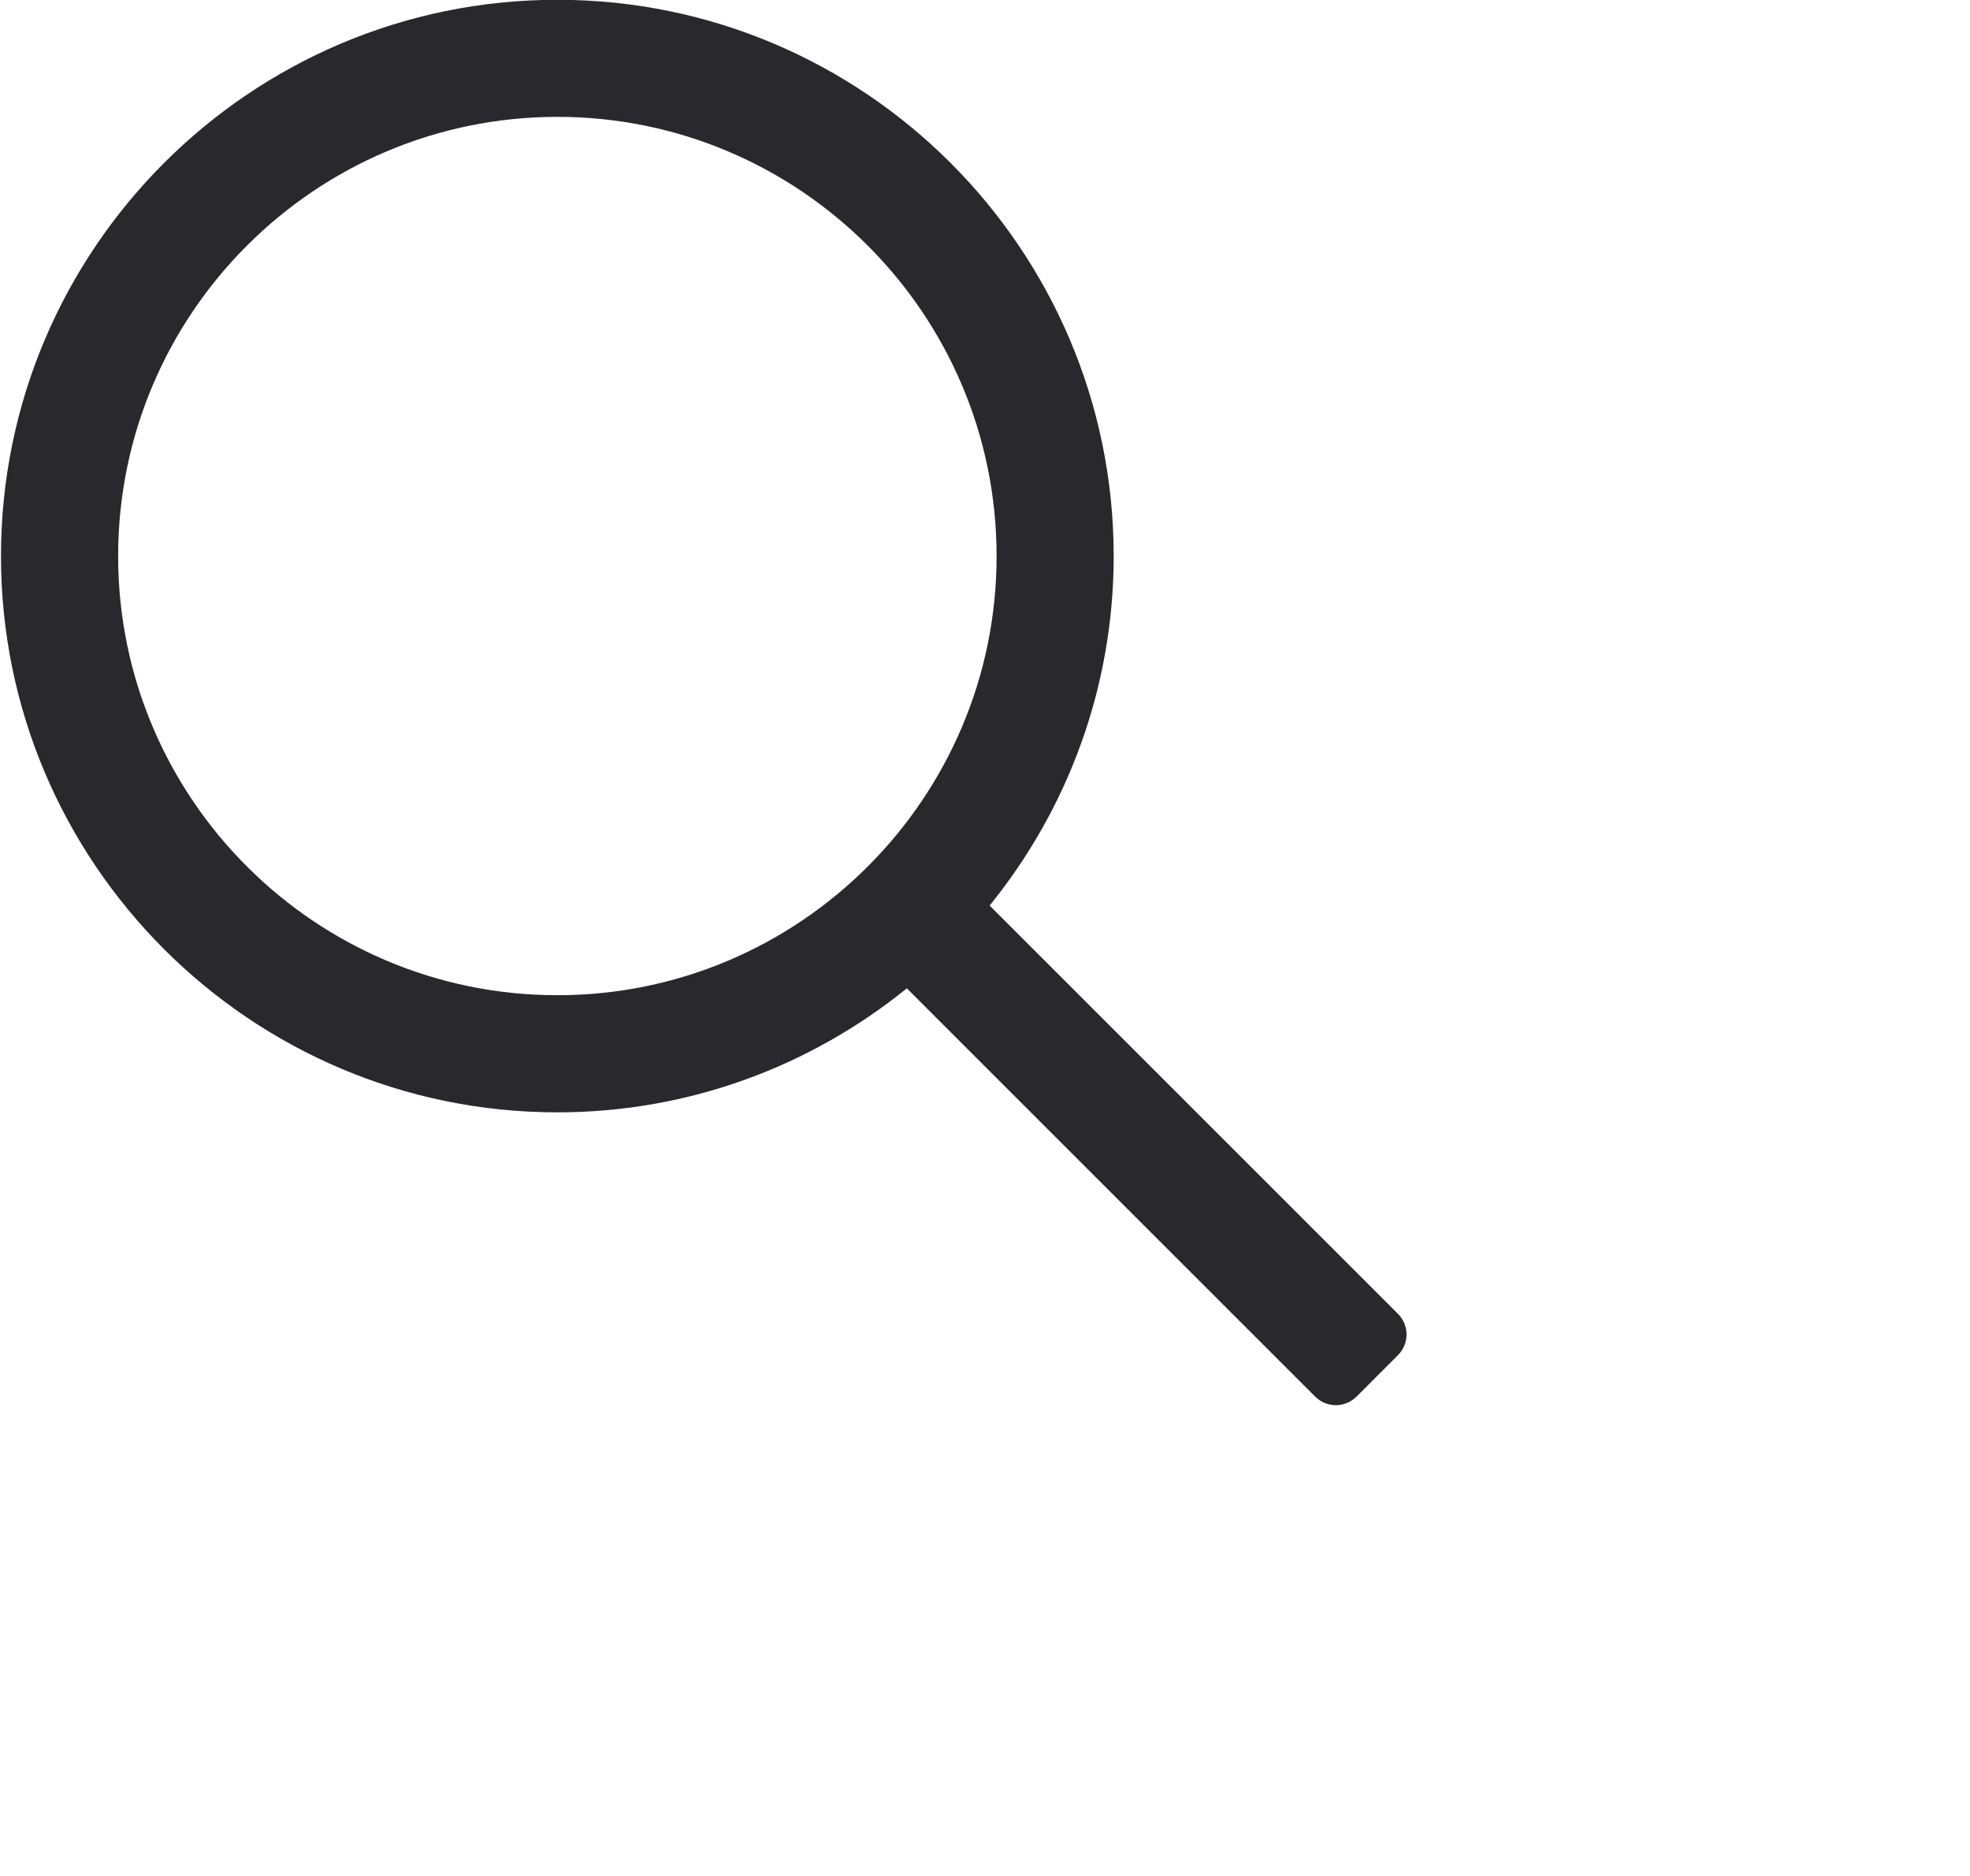
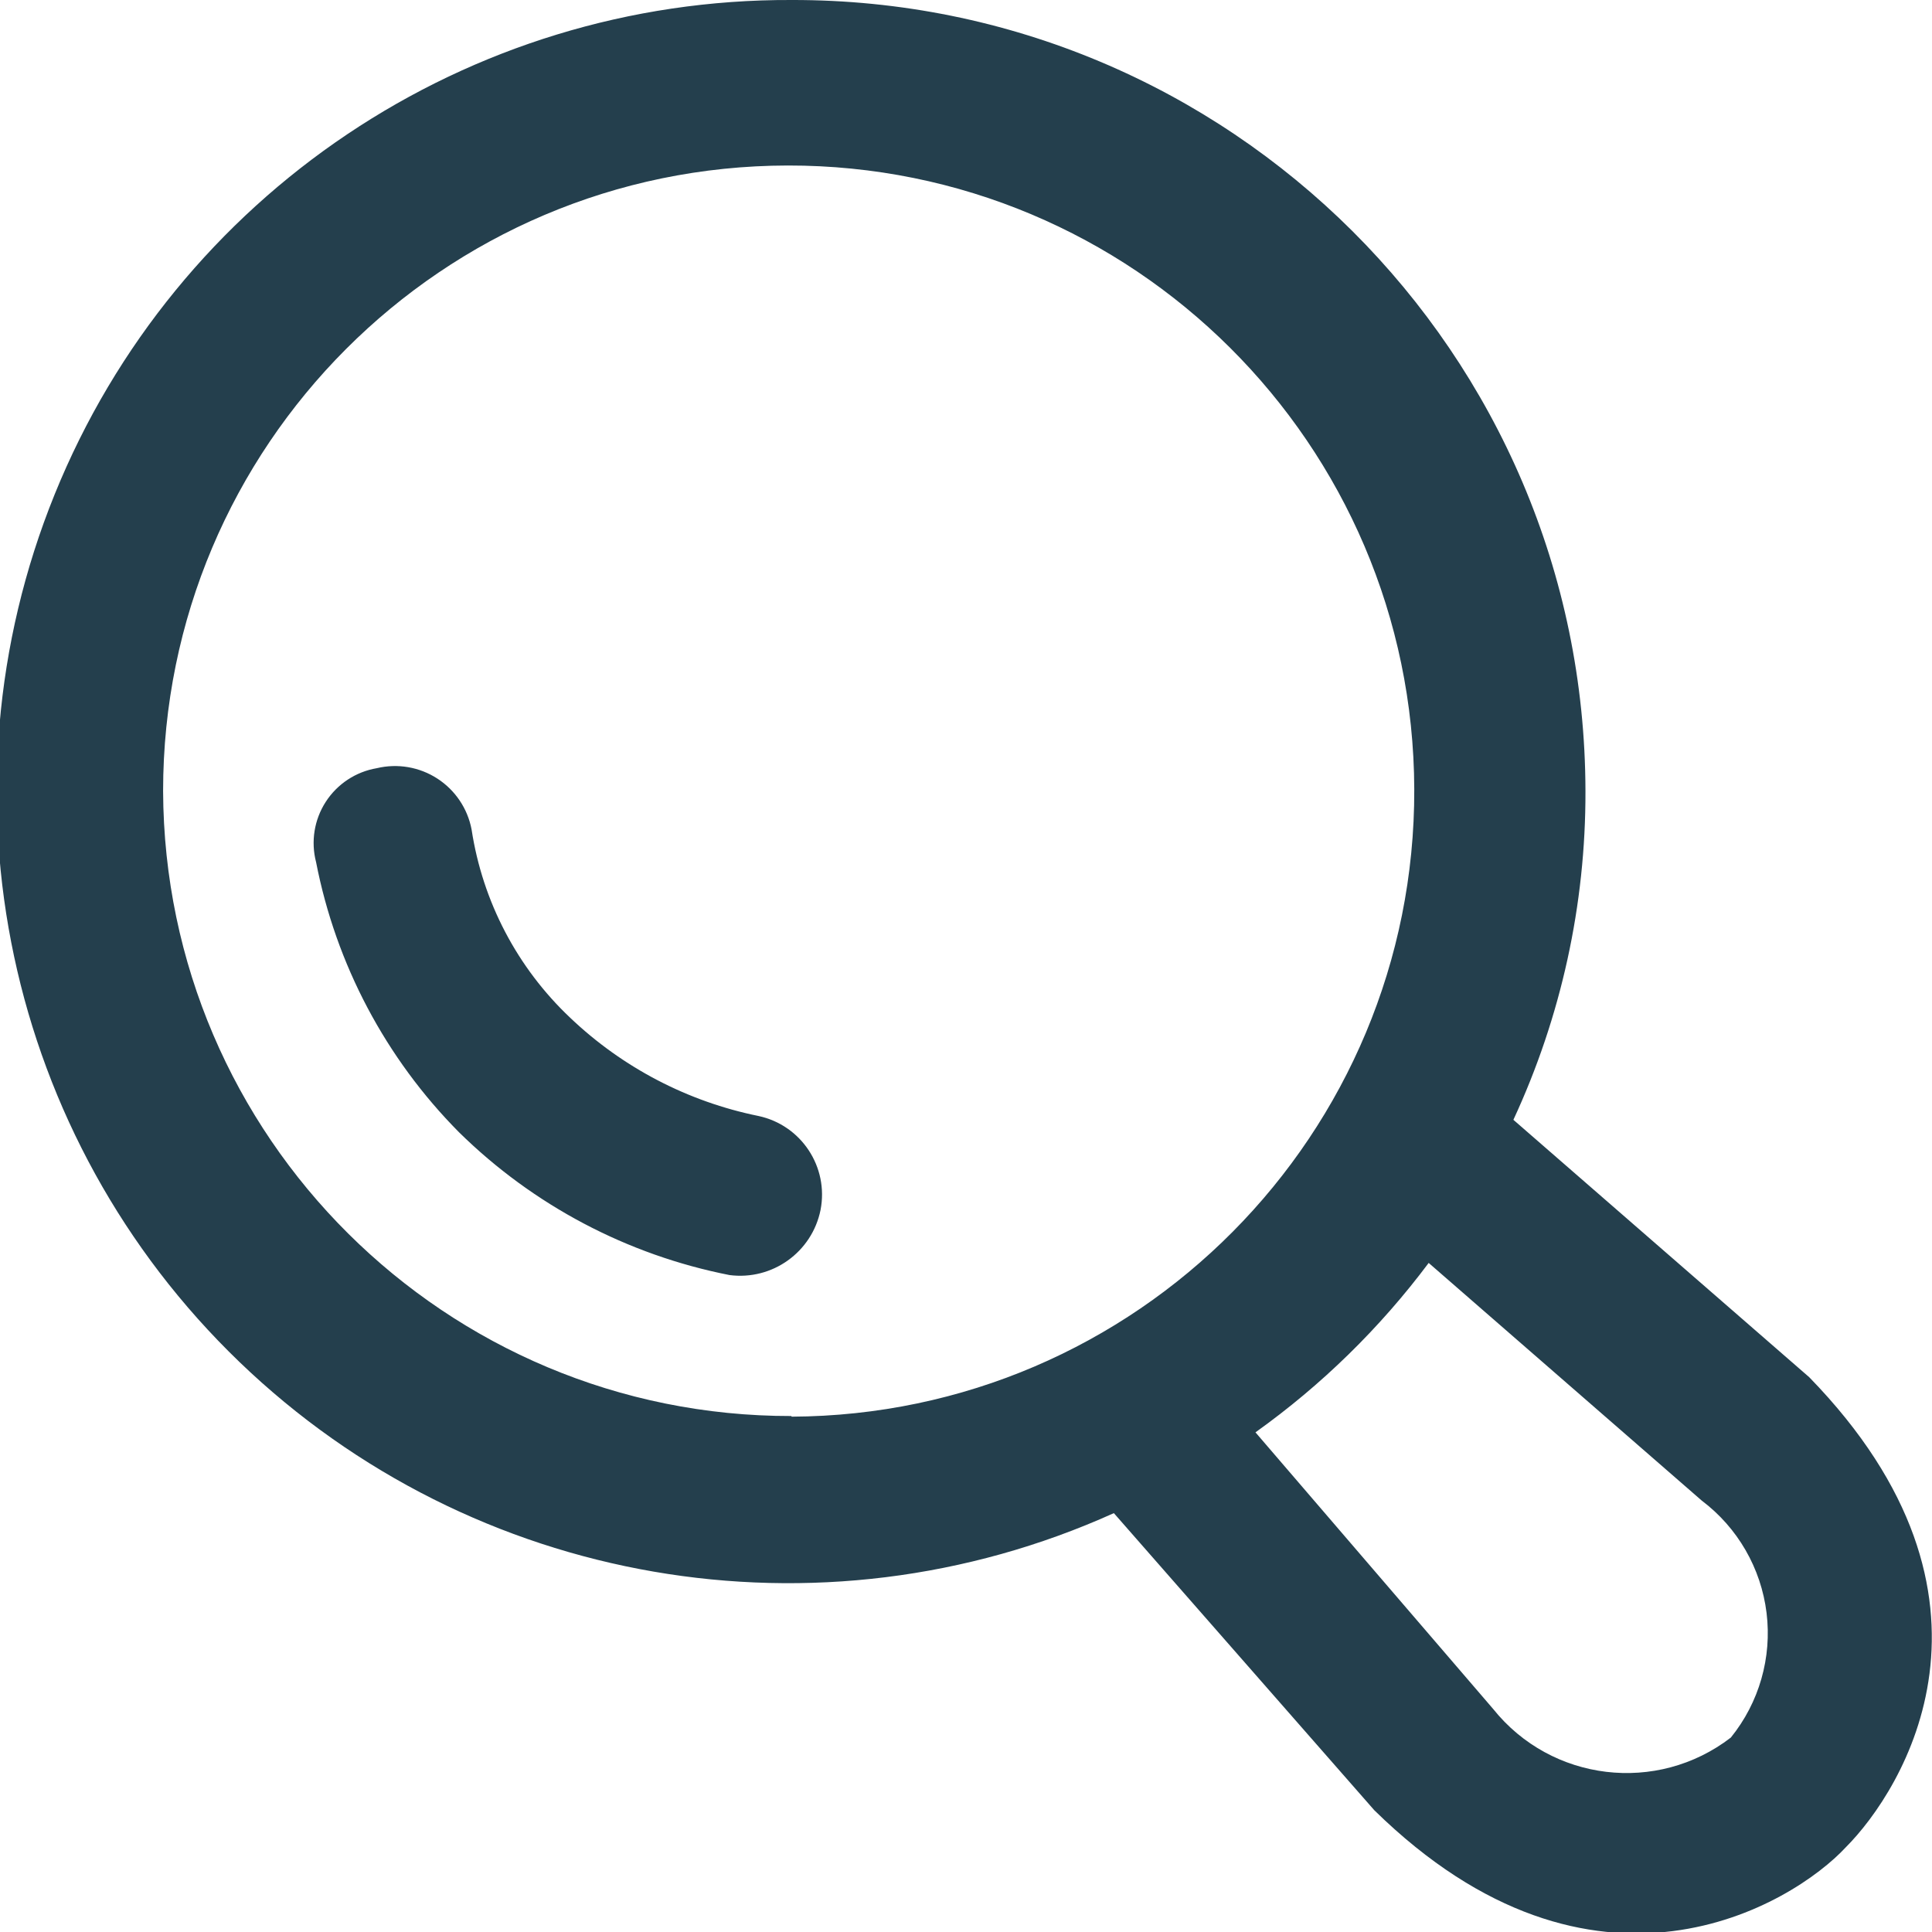
- <svg xmlns="http://www.w3.org/2000/svg" width="0.292in" height="0.278in">
-   <path fill-rule="evenodd" fill="rgb(41, 40, 45)" d="M19.892,18.697 L14.082,12.887 C15.184,11.526 15.847,9.796 15.847,7.914 C15.847,3.548 12.296,-0.003 7.931,-0.003 C3.565,-0.003 0.014,3.548 0.014,7.914 C0.014,12.279 3.565,15.830 7.931,15.830 C9.814,15.830 11.543,15.167 12.904,14.065 L18.714,19.875 C18.876,20.038 19.140,20.038 19.303,19.875 L19.892,19.286 C20.055,19.123 20.055,18.859 19.892,18.697 ZM7.931,14.163 C4.484,14.163 1.681,11.360 1.681,7.914 C1.681,4.467 4.484,1.663 7.931,1.663 C11.377,1.663 14.181,4.467 14.181,7.914 C14.181,11.360 11.377,14.163 7.931,14.163 Z" />
+ <svg xmlns="http://www.w3.org/2000/svg" width="15.28" height="15.281" viewBox="0 0 15.28 15.281">
+   <defs>
+     <style>
+       .cls-1 {
+         fill: #243f4d;
+         fill-rule: evenodd;
+       }
+     </style>
+   </defs>
+   <path id="icon" class="cls-1" d="M1547.7,72.076a0.617,0.617,0,0,1,.75.485,2.583,2.583,0,0,0,.78,1.489,3.036,3.036,0,0,0,1.49.777,0.636,0.636,0,0,1,.49.743,0.649,0.649,0,0,1-.72.515,4.21,4.21,0,0,1-2.14-1.13,4.164,4.164,0,0,1-1.13-2.136A0.6,0.6,0,0,1,1547.7,72.076ZM1550.98,66a6.267,6.267,0,0,1,6.28,6.257,6.136,6.136,0,0,1-.57,2.6l2.34,2.036c1.7,1.746.74,3.266,0.29,3.717-0.42.454-1.99,1.414-3.73-.292l-2.06-2.35A6.261,6.261,0,1,1,1550.98,66Zm5.55,13.517a1.352,1.352,0,0,0,1.88.226,1.313,1.313,0,0,0-.23-1.874l-2.16-1.88a6.236,6.236,0,0,1-1.37,1.34Zm-5.55-2.312a4.948,4.948,0,1,0-4.97-4.948A4.963,4.963,0,0,0,1550.98,77.2Z" transform="translate(-1544.72 -66)" />
</svg>
